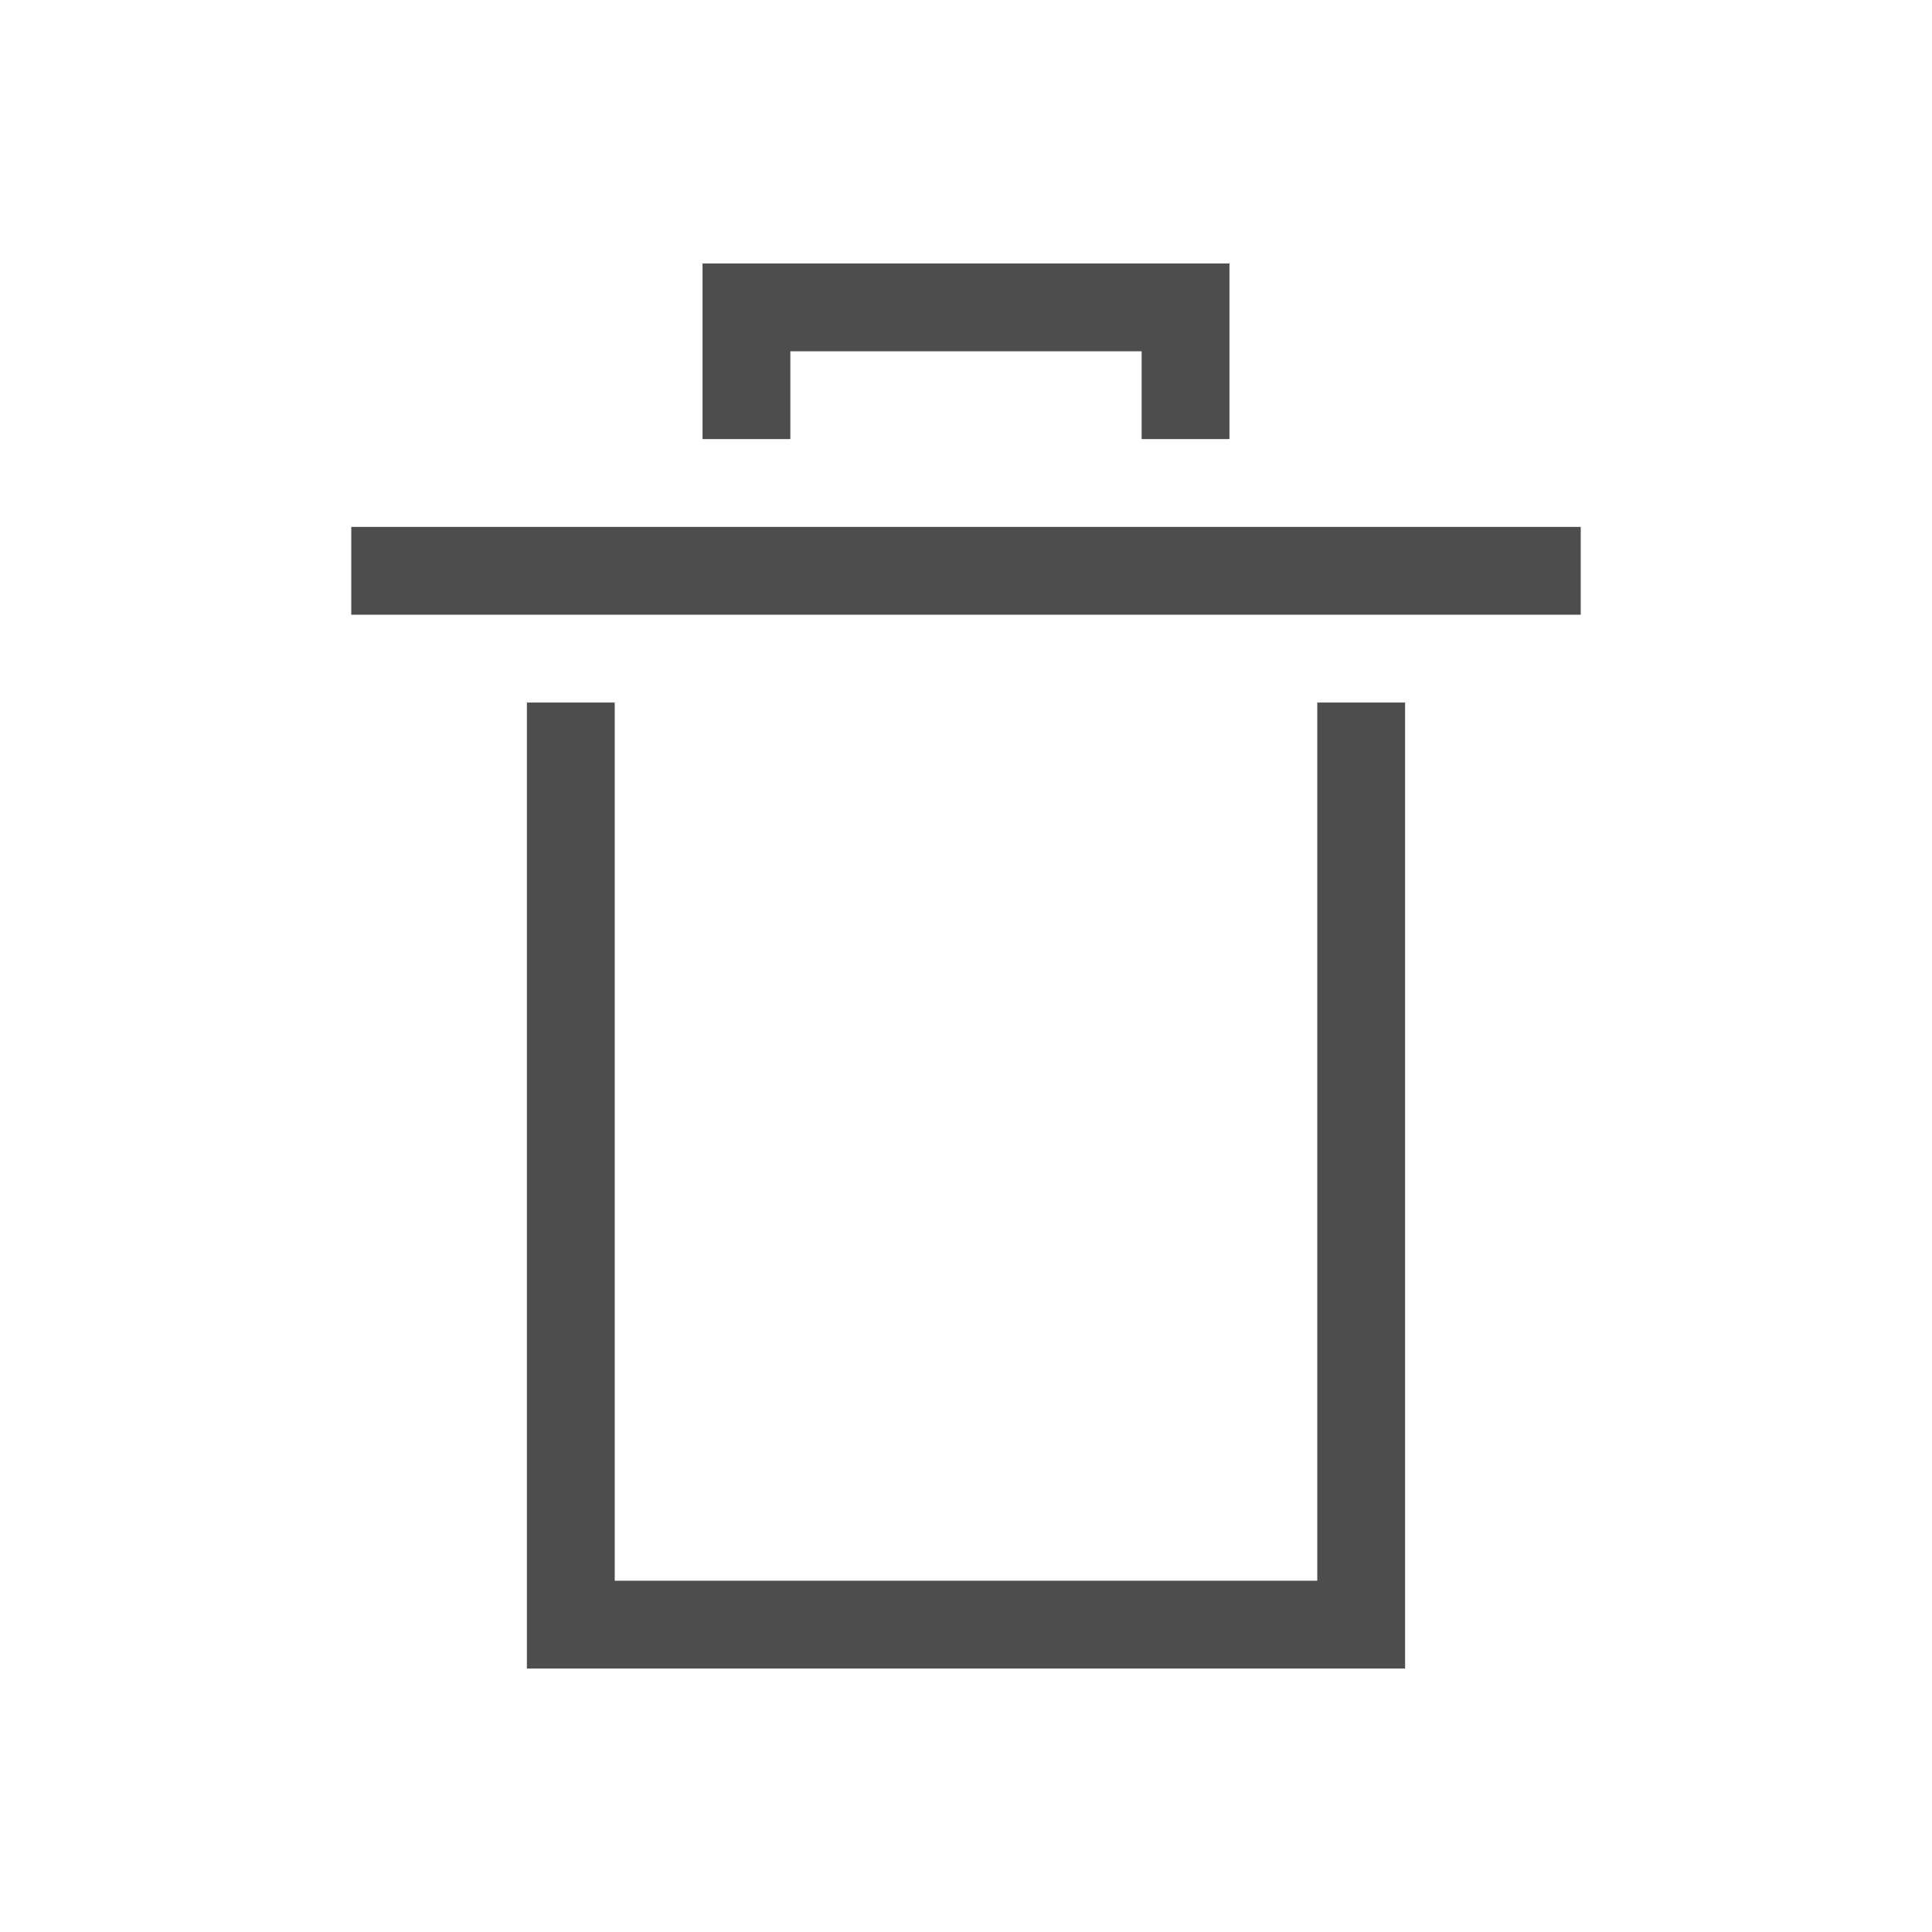
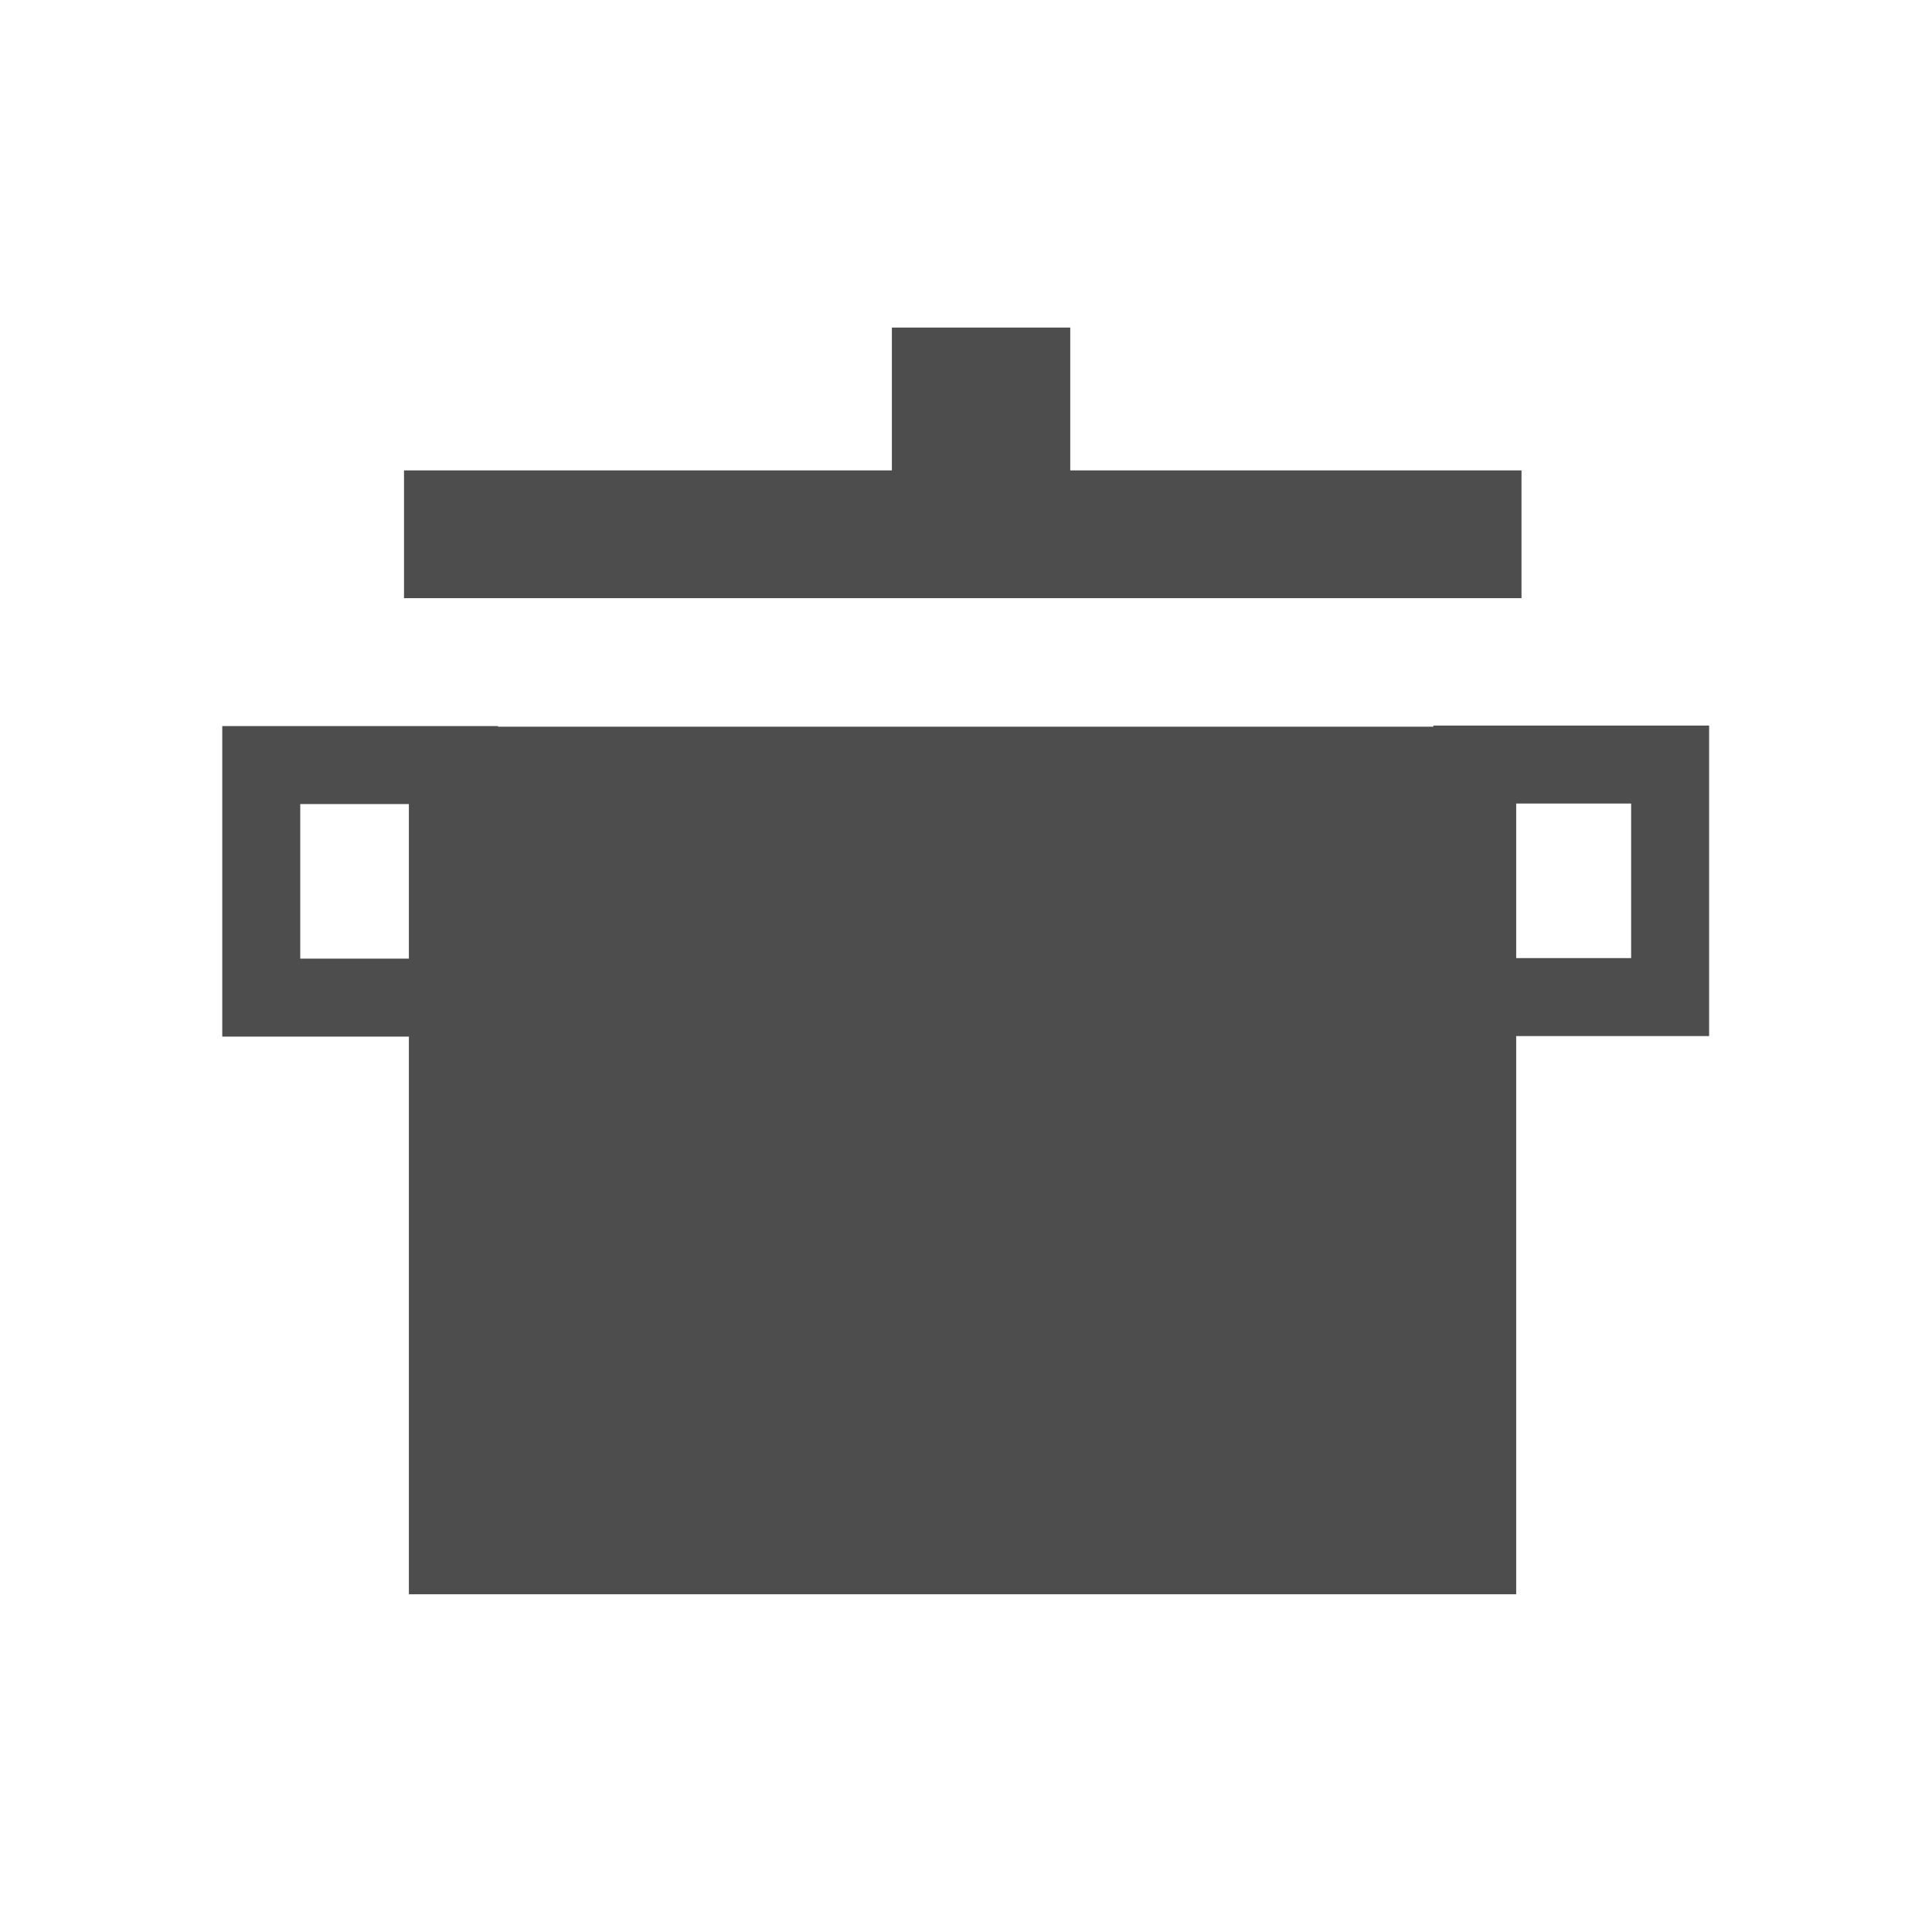
- <svg xmlns="http://www.w3.org/2000/svg" viewBox="0 0 22 22">
+ <svg xmlns="http://www.w3.org/2000/svg" viewBox="0 0 22 22" id="svg2" version="1.1">
  <defs id="defs3051">
    <style type="text/css" id="current-color-scheme">
      .ColorScheme-Text {
-         color:#4d4d4d;
+         color:#4d4d4d
      }
      </style>
  </defs>
-   <path style="fill:#4d4d4d;fill-opacity:1;stroke:none" d="M 8 3 L 8 4 L 8 5 L 9 5 L 9 4 L 13 4 L 13 5 L 14 5 L 14 4 L 14 3 L 8 3 z M 4 6 L 4 7 L 18 7 L 18 6 L 4 6 z M 6 8 L 6 19 L 7 19 L 16 19 L 16 18 L 16 8 L 15 8 L 15 18 L 7 18 L 7 8 L 6 8 z " class="ColorScheme-Text" />
+   <rect style="opacity:1;fill:none;fill-opacity:1;stroke:#4d4d4d;stroke-width:0.888;stroke-opacity:1" id="rect4150" width="2.252" height="2.648" x="2.975" y="8.712" />
+   <rect style="opacity:1;fill:none;fill-opacity:1;stroke:#4d4d4d;stroke-width:0.888;stroke-opacity:1" id="rect4150-7" width="2.252" height="2.648" x="16.766" y="8.706" />
+   <rect style="opacity:1;fill:#4d4d4d;fill-opacity:1;stroke:#4d4d4d;stroke-width:0.955;stroke-opacity:1" id="rect4182" width="11.77" height="0.5" x="5.078" y="5.834" />
+   <rect style="opacity:1;fill:#4d4d4d;fill-opacity:1;stroke:#4d4d4d;stroke-width:0.534;stroke-opacity:1" id="rect4182-5" width="1.497" height="1.23" x="10.423" y="3.997" />
+   <rect style="opacity:1;fill:#4d4d4d;fill-opacity:1;stroke:#4d4d4d;stroke-width:0.944;stroke-opacity:1" id="rect4201" width="11.665" height="8.935" x="5.128" y="8.747" />
</svg>
